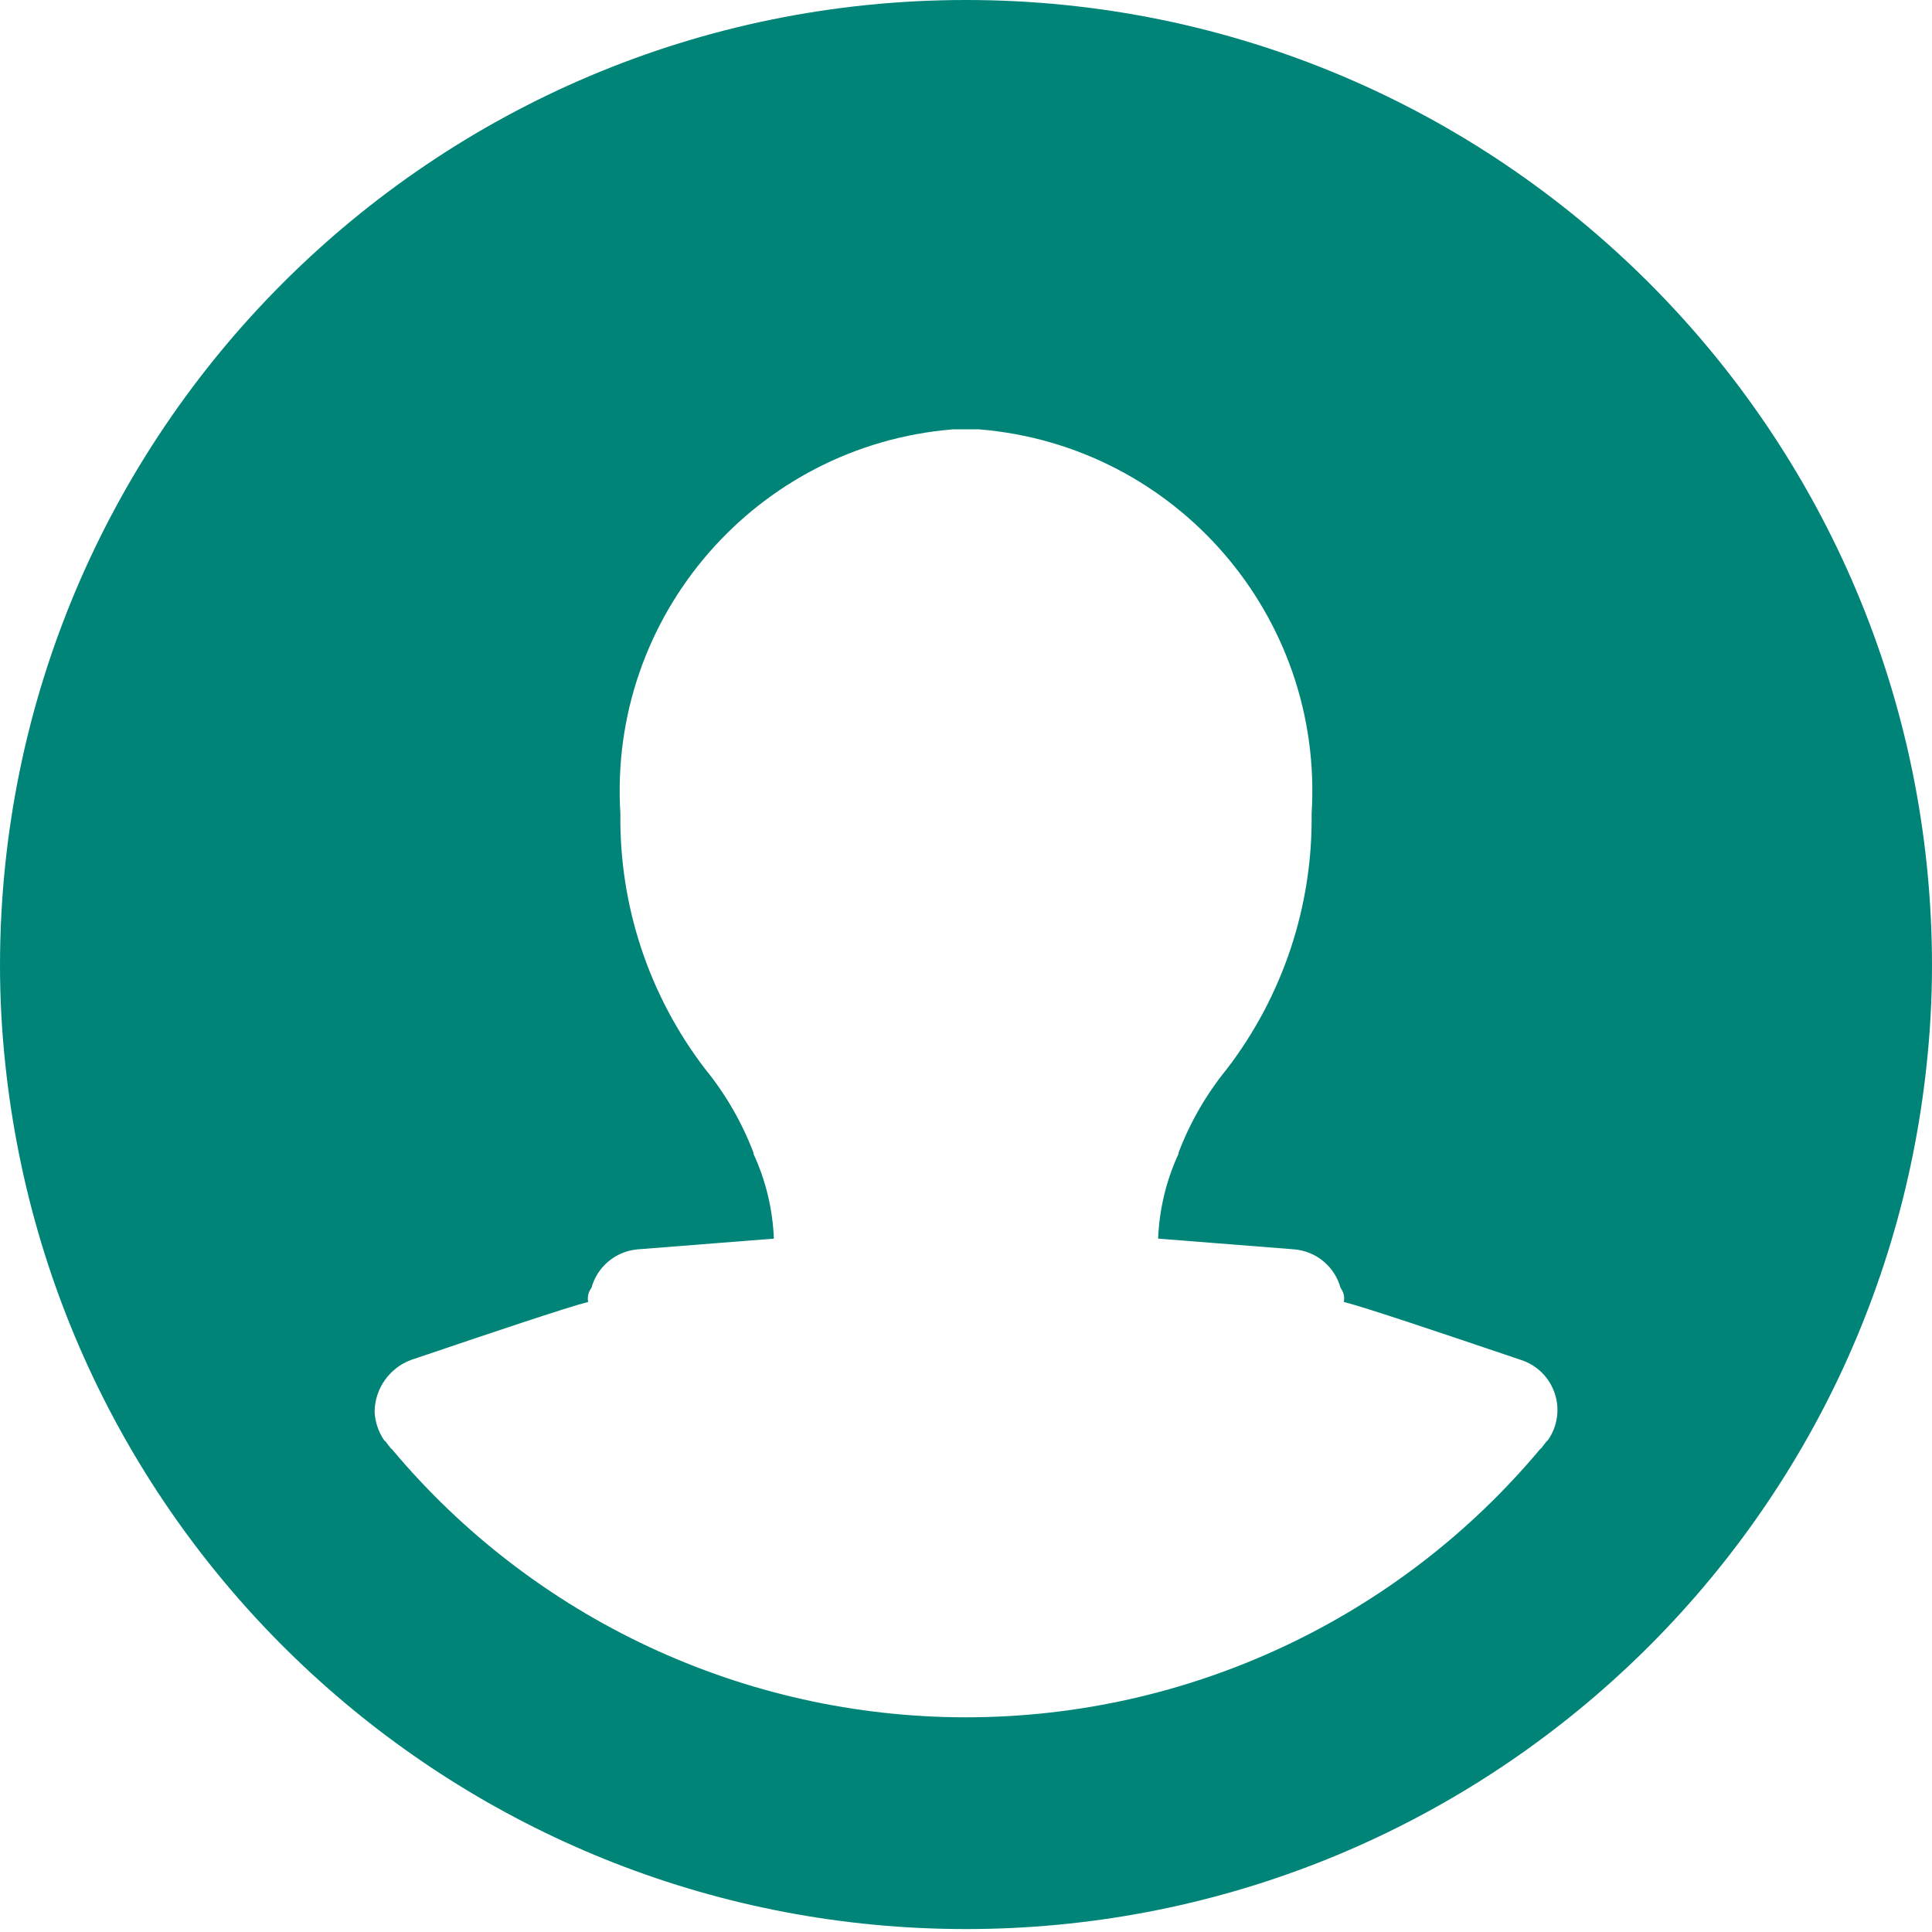
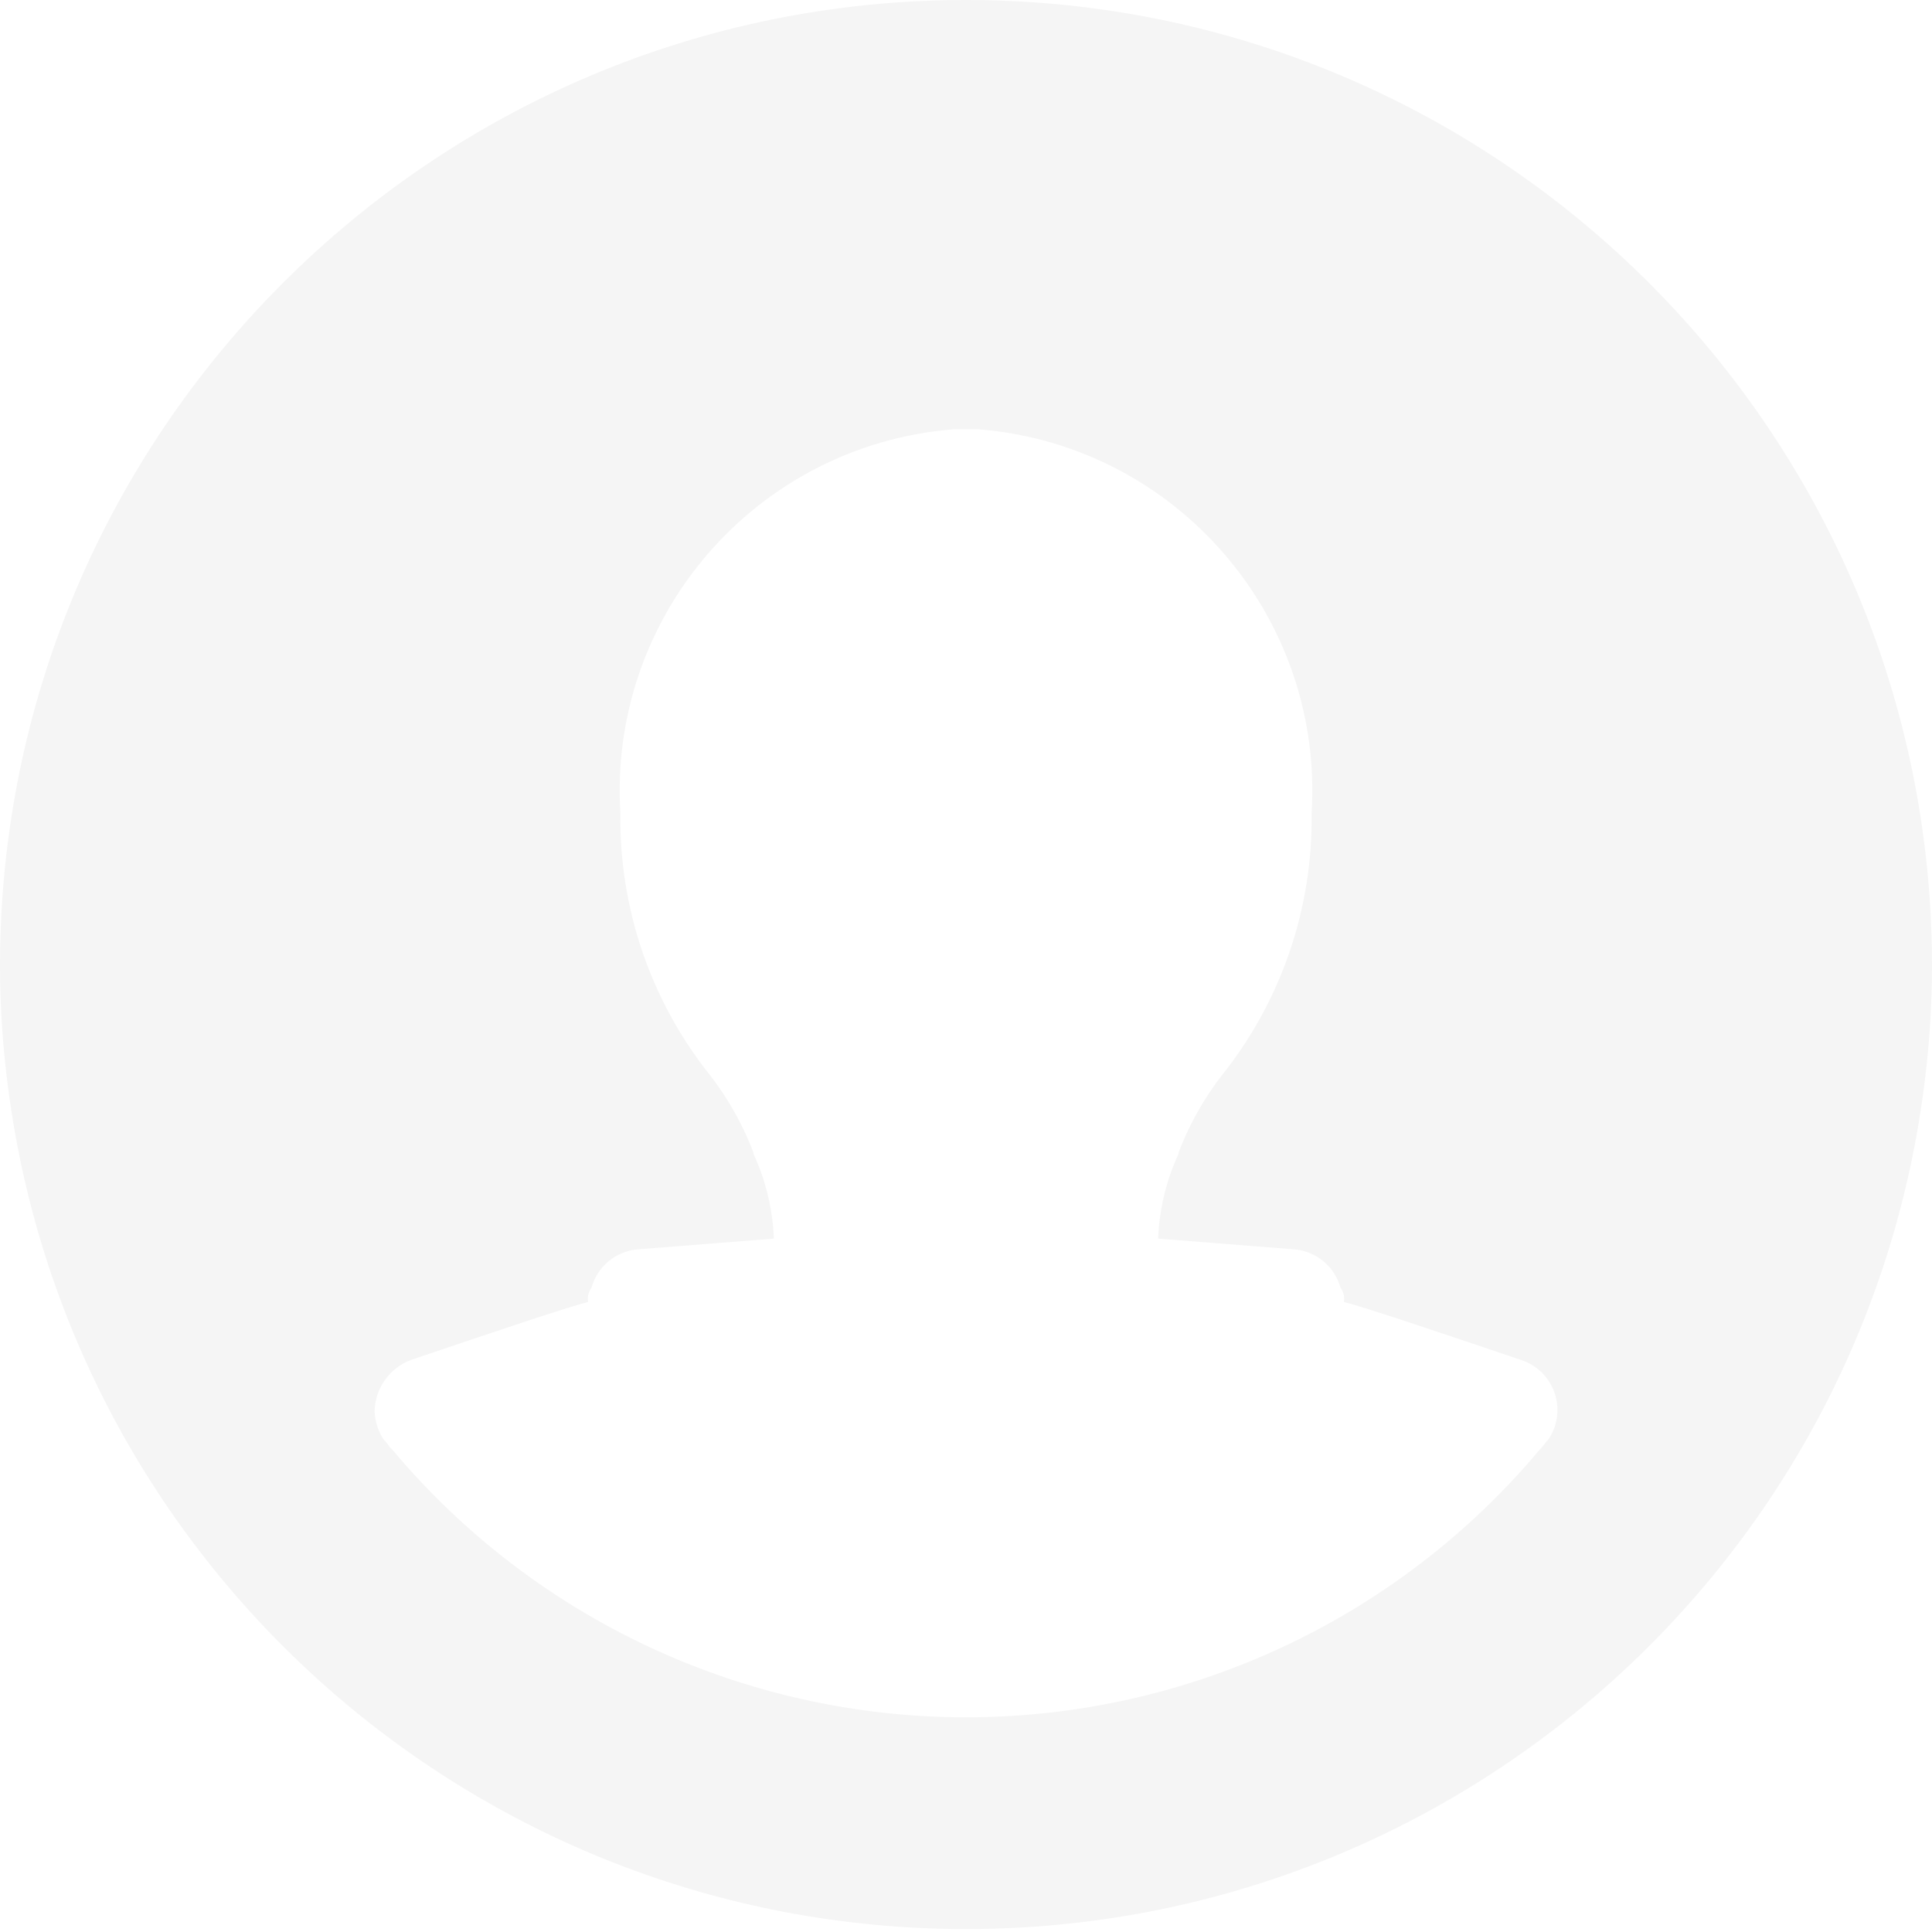
<svg xmlns="http://www.w3.org/2000/svg" width="800px" height="800px" viewBox="0 0 18 18" fill="#f5f5f5">
  <g id="SVGRepo_bgCarrier" stroke-width="0" />
  <g id="SVGRepo_tracerCarrier" stroke-linecap="round" stroke-linejoin="round" />
  <g id="SVGRepo_iconCarrier">
-     <path fill="#008478" d="M9 0a9 9 0 0 0-9 9 8.654 8.654 0 0 0 .05.92 9 9 0 0 0 17.9 0A8.654 8.654 0 0 0 18 9a9 9 0 0 0-9-9zm5.42 13.42c-.01 0-.06.08-.07.08a6.975 6.975 0 0 1-10.7 0c-.01 0-.06-.08-.07-.08a.512.512 0 0 1-.09-.27.522.522 0 0 1 .34-.48c.74-.25 1.45-.49 1.65-.54a.16.16 0 0 1 .03-.13.49.49 0 0 1 .43-.36l1.27-.1a2.077 2.077 0 0 0-.19-.79v-.01a2.814 2.814 0 0 0-.45-.78 3.83 3.83 0 0 1-.79-2.38A3.38 3.38 0 0 1 8.88 4h.24a3.38 3.38 0 0 1 3.1 3.58 3.83 3.83 0 0 1-.79 2.38 2.814 2.814 0 0 0-.45.78v.01a2.077 2.077 0 0 0-.19.79l1.27.1a.49.49 0 0 1 .43.36.16.16 0 0 1 .03.13c.2.05.91.29 1.65.54a.49.49 0 0 1 .25.75z" />
+     <path fill="#f5f5f5" d="M9 0a9 9 0 0 0-9 9 8.654 8.654 0 0 0 .05.92 9 9 0 0 0 17.9 0A8.654 8.654 0 0 0 18 9a9 9 0 0 0-9-9zm5.42 13.42c-.01 0-.06.08-.07.08a6.975 6.975 0 0 1-10.7 0c-.01 0-.06-.08-.07-.08a.512.512 0 0 1-.09-.27.522.522 0 0 1 .34-.48c.74-.25 1.45-.49 1.65-.54a.16.16 0 0 1 .03-.13.49.49 0 0 1 .43-.36l1.27-.1a2.077 2.077 0 0 0-.19-.79v-.01a2.814 2.814 0 0 0-.45-.78 3.83 3.83 0 0 1-.79-2.38A3.38 3.38 0 0 1 8.88 4h.24a3.38 3.38 0 0 1 3.1 3.58 3.83 3.83 0 0 1-.79 2.38 2.814 2.814 0 0 0-.45.78v.01a2.077 2.077 0 0 0-.19.79l1.27.1a.49.49 0 0 1 .43.36.16.16 0 0 1 .03.13c.2.05.91.29 1.65.54a.49.49 0 0 1 .25.75z" />
  </g>
</svg>
